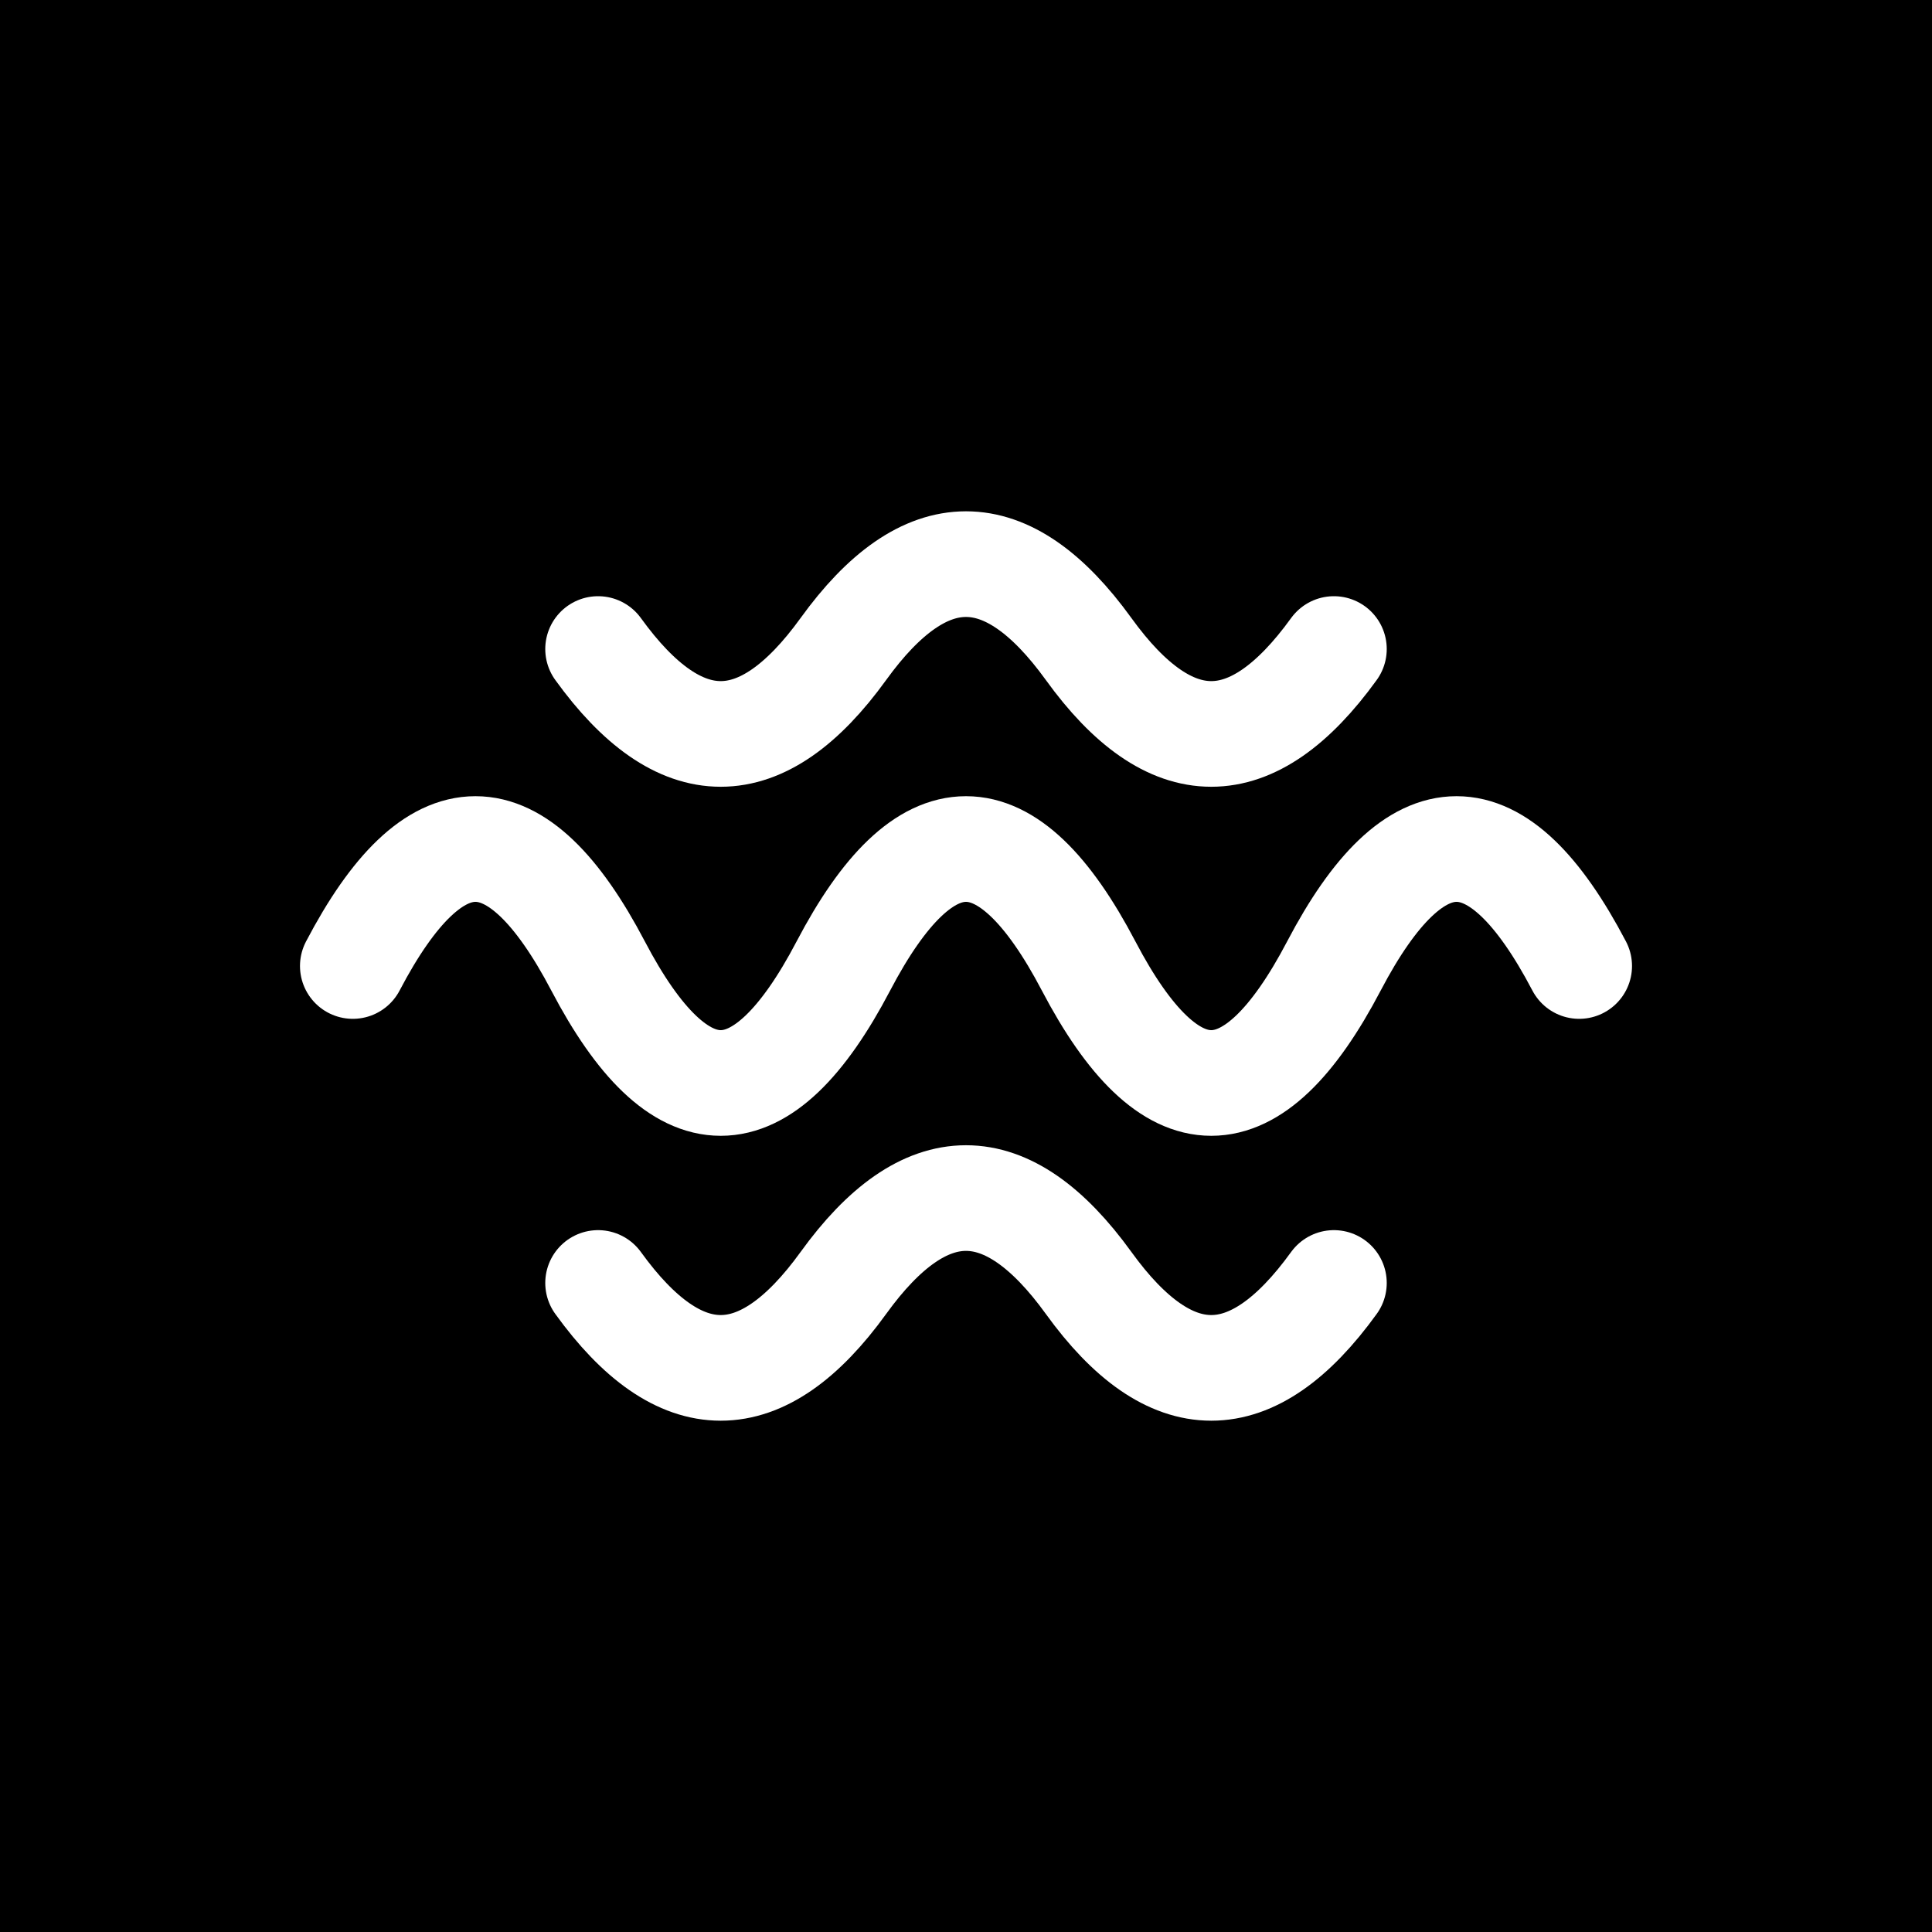
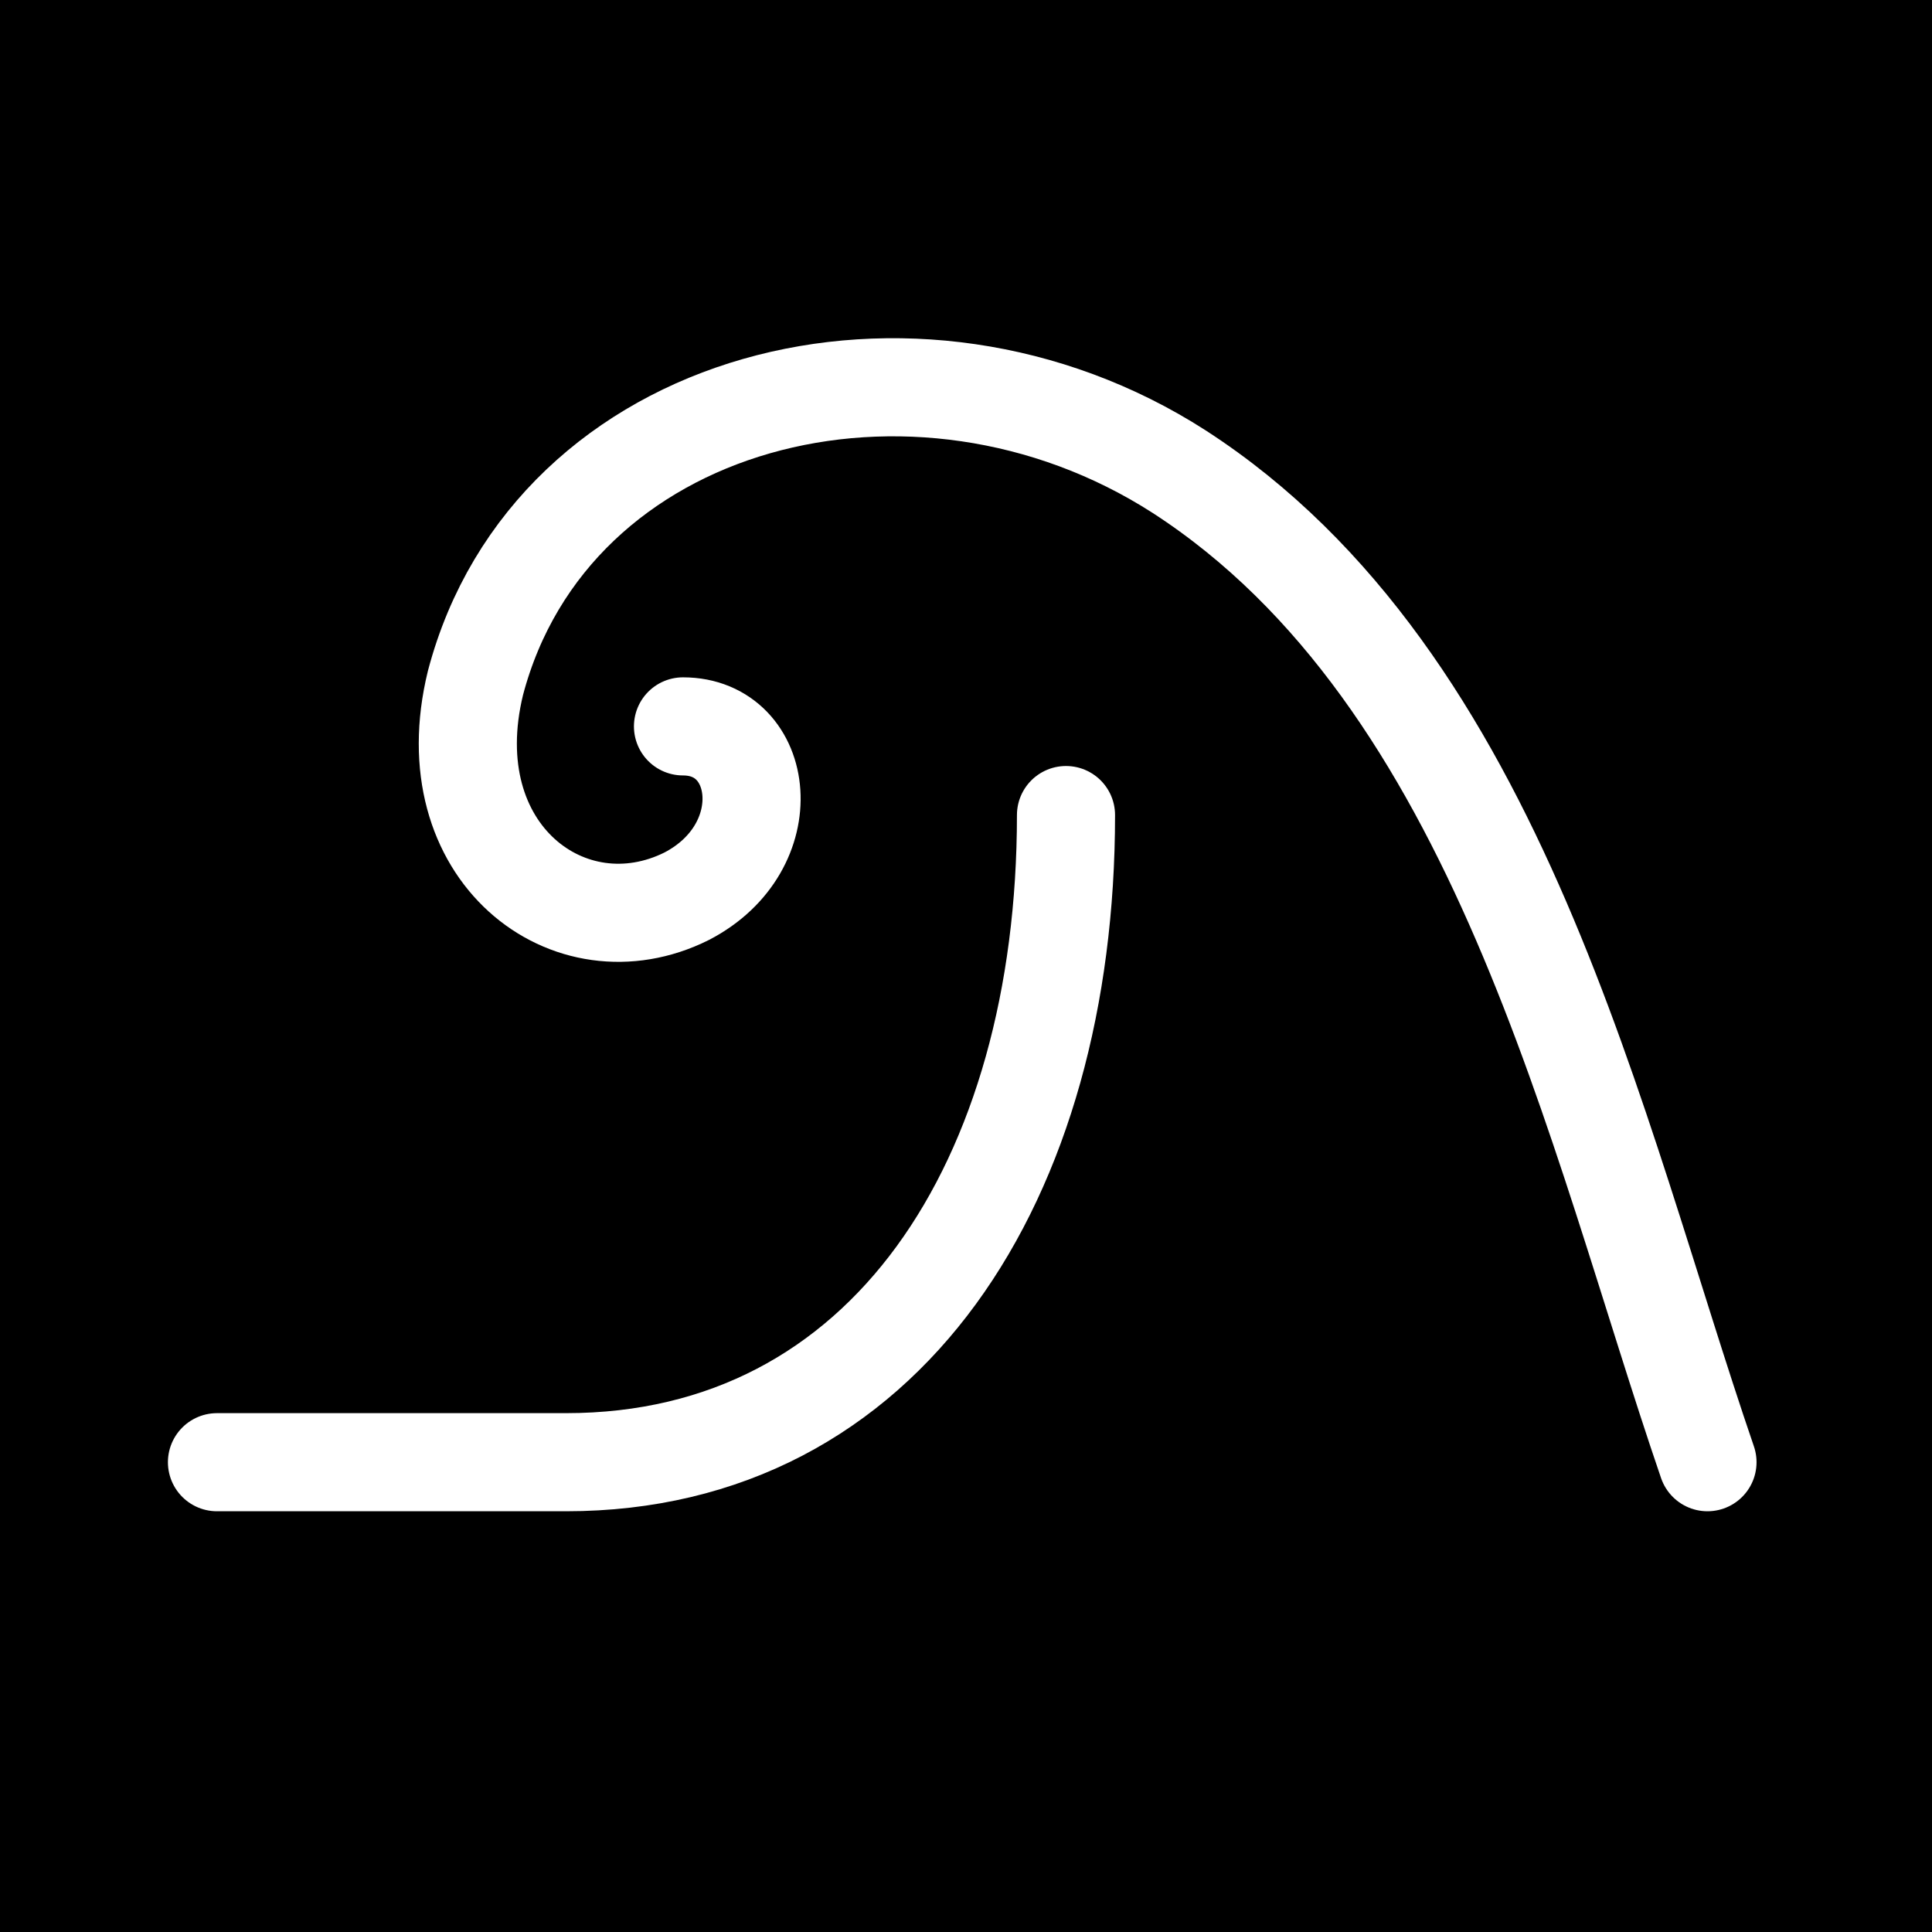
<svg xmlns="http://www.w3.org/2000/svg" viewBox="0 0 1024 1024" width="1024" height="1024">
  <rect width="1024" height="1024" fill="#000" />
-   <g fill="none" stroke="#fff" stroke-width="56" stroke-linecap="round" stroke-linejoin="round">
-     <path d="M317 344 Q382 434 447 344 T577 344 T707 344" />
-     <path d="M187 512 Q252 388 317 512 T447 512 T577 512 T707 512 T837 512" />
-     <path d="M317 680 Q382 770 447 680 T577 680 T707 680" />
+   <g fill="none" stroke="#fff" stroke-width="52" stroke-linecap="round" stroke-linejoin="round">
+     <path d="M905 775 C845 600 795 360 625 250 C485 160 292 210 252 362 C230 452 302 506 364 475 C414 449 406 385 362 385" />
+     <path d="M115 775 L300 775 C470 775 565 625 565 432" />
  </g>
</svg>
